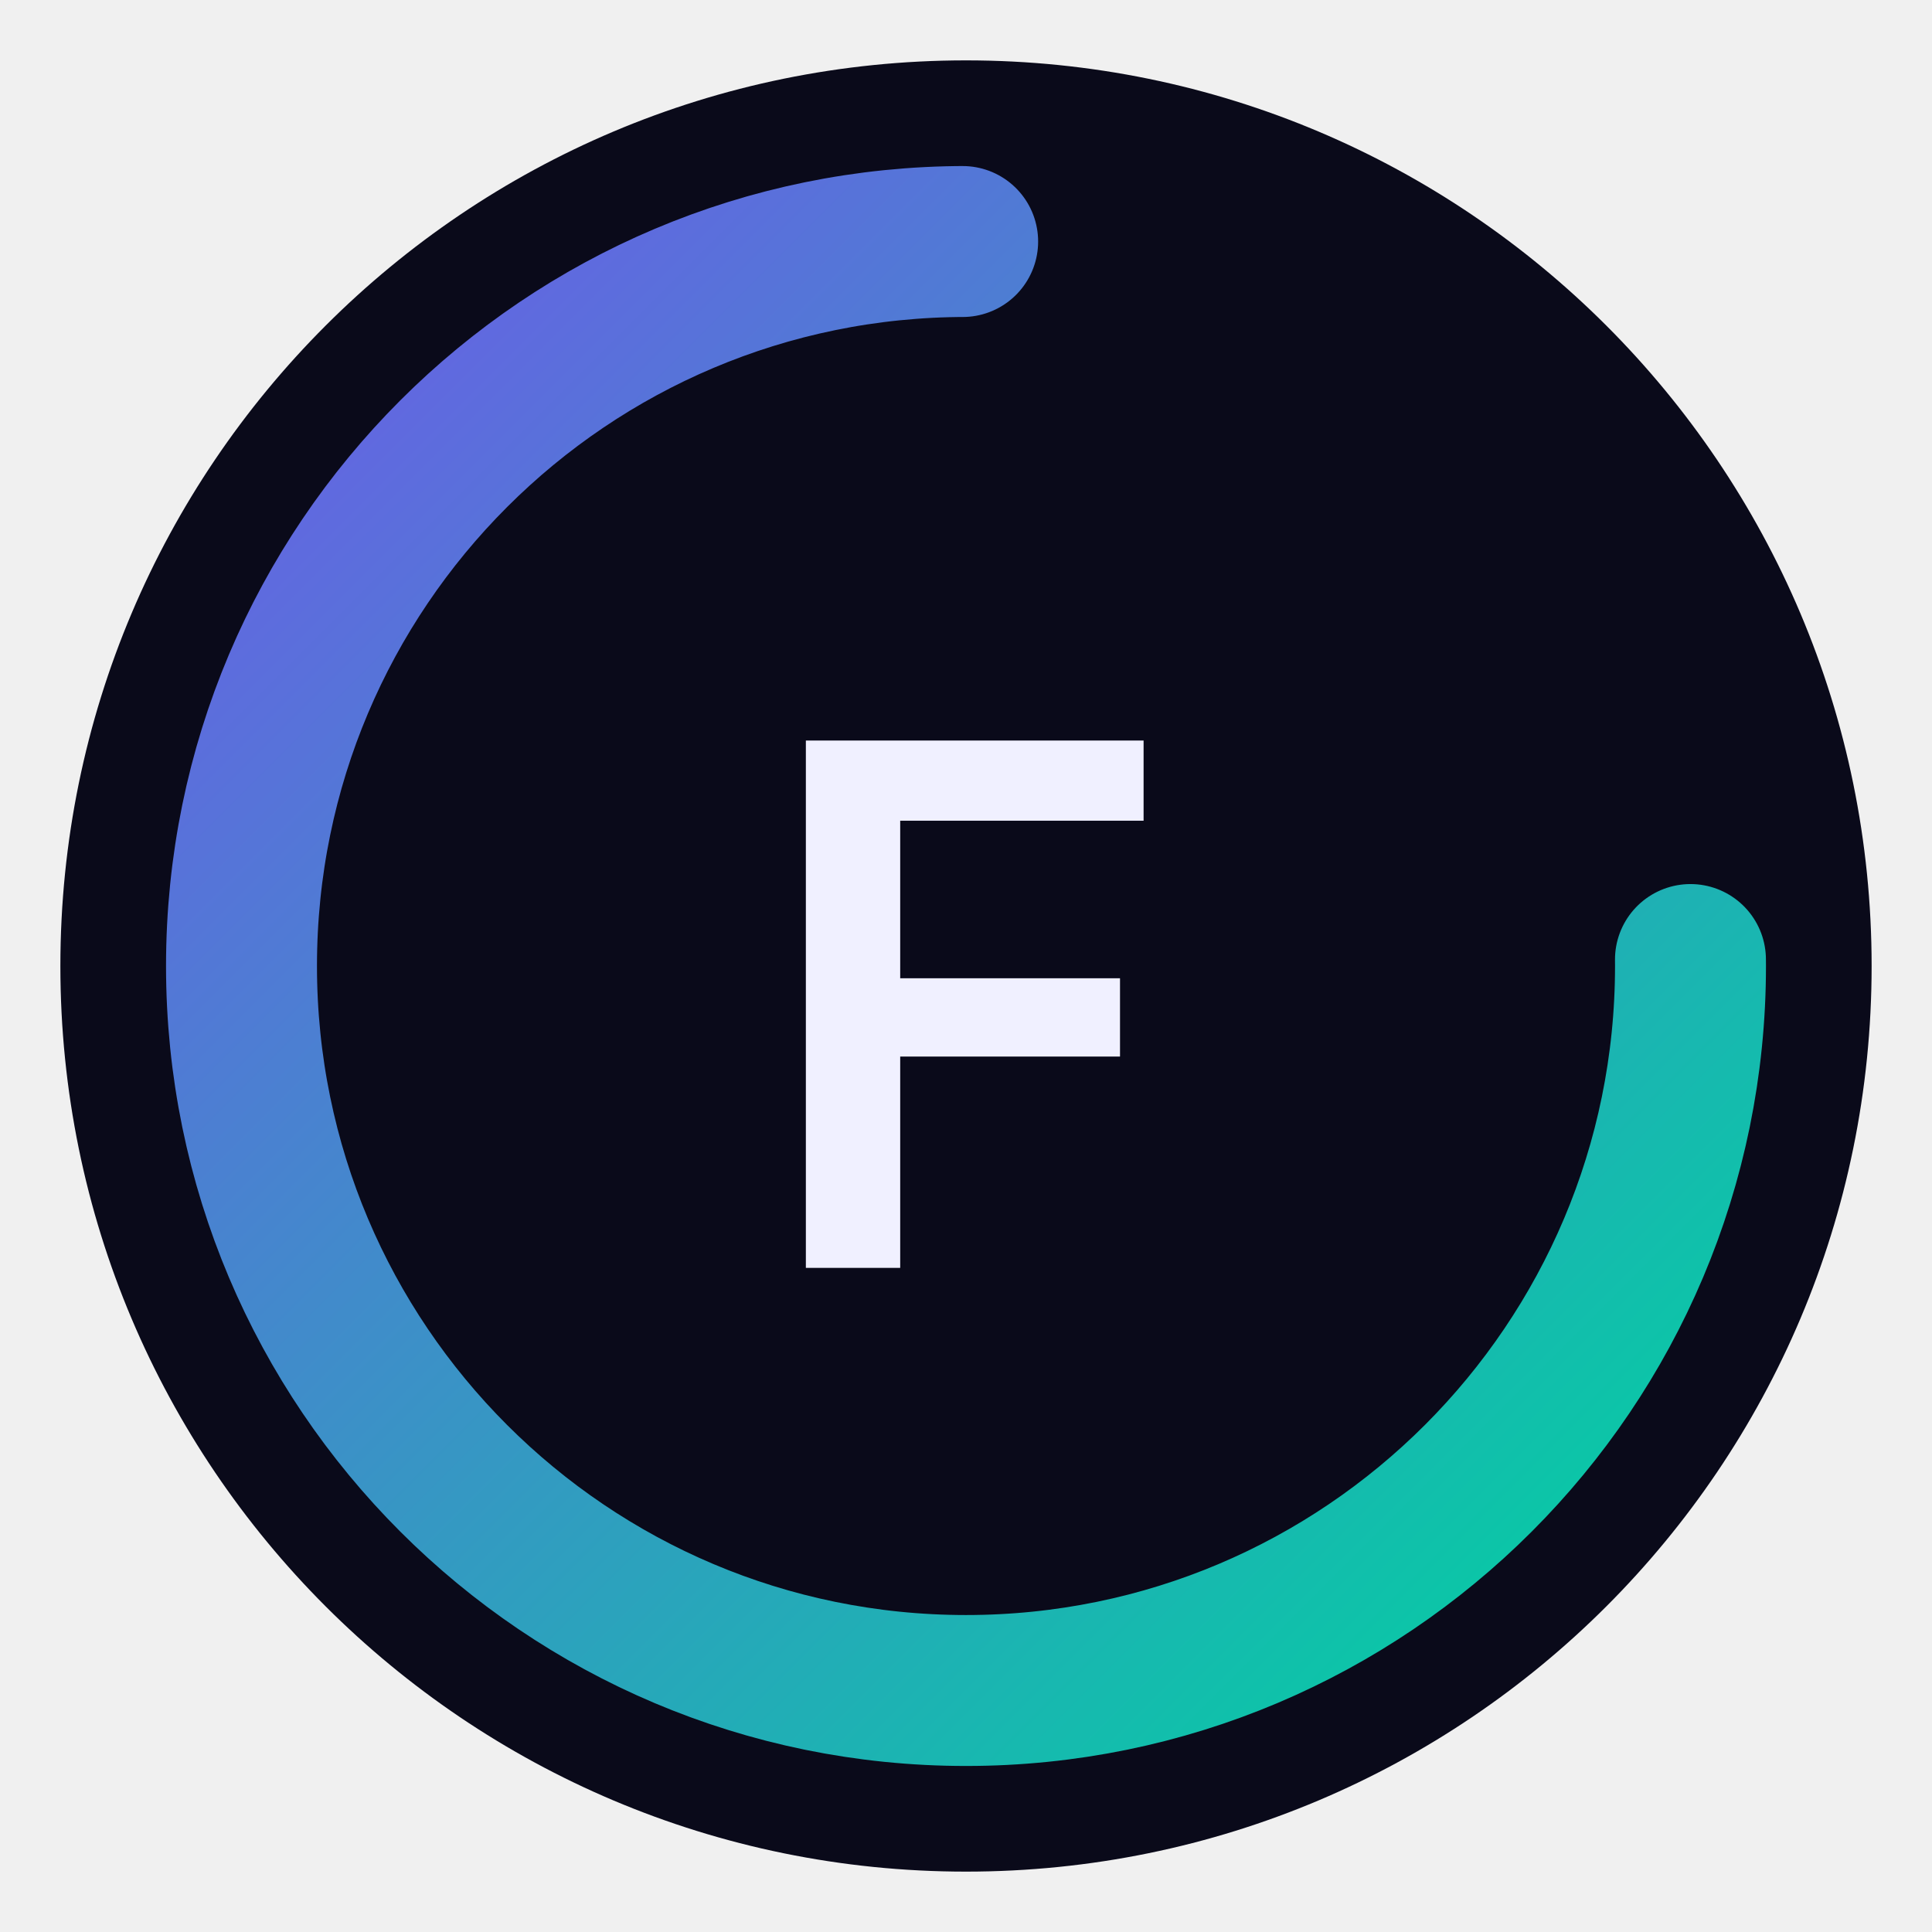
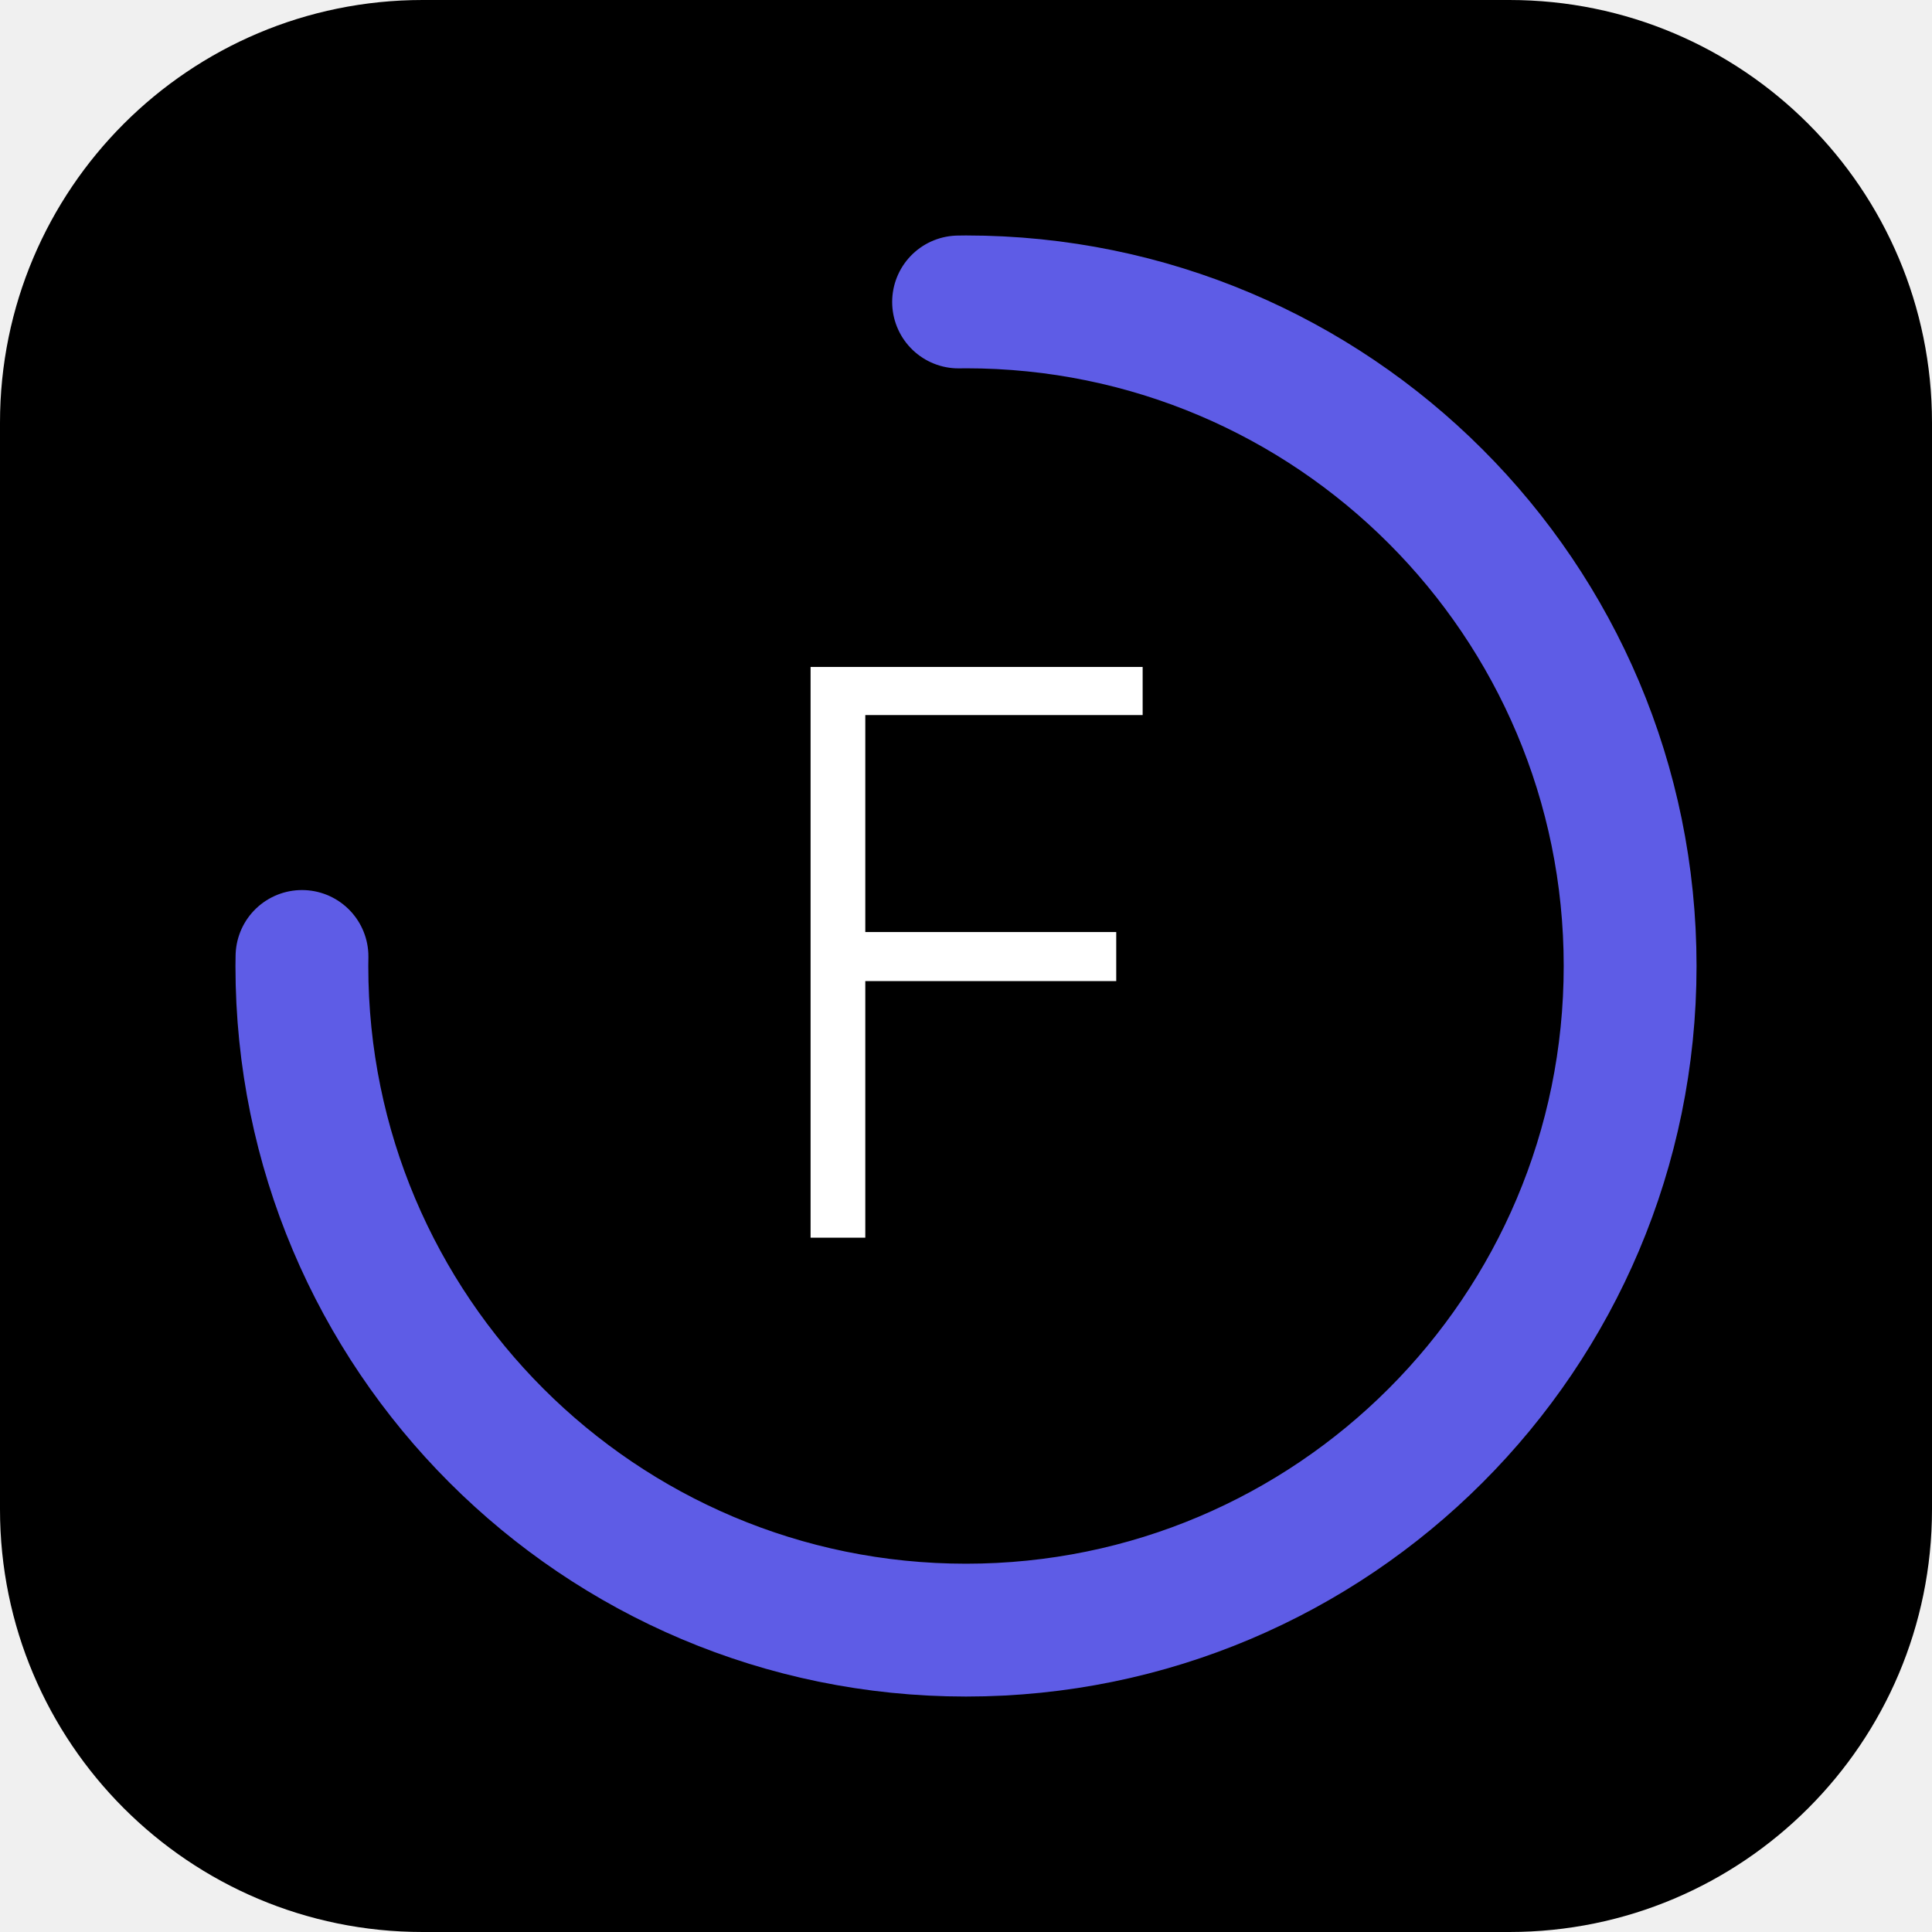
<svg xmlns="http://www.w3.org/2000/svg" viewBox="0 0 32 32">
-   <defs>
-     <linearGradient id="g" x1="0%" y1="0%" x2="100%" y2="100%">
-       <stop offset="0%" stop-color="#6c5ce7" />
-       <stop offset="100%" stop-color="#00d2a0" />
-     </linearGradient>
-   </defs>
-   <circle cx="16" cy="16" r="15" fill="#0a0a1a" />
-   <circle cx="16" cy="16" r="12" fill="none" stroke="url(#g)" stroke-width="2.5" stroke-linecap="round" stroke-dasharray="56.5 18.8" />
-   <text x="16" y="21" text-anchor="middle" font-family="-apple-system, sans-serif" font-size="12" font-weight="600" fill="#f0f0ff">F</text>
+   <rect width="32" height="32" rx="7" fill="#000000" />
+   <circle cx="16" cy="16" r="11" fill="none" stroke="#5E5CE6" stroke-width="2.2" stroke-linecap="round" stroke-dasharray="52 17" transform="rotate(-90 16 16)" />
+   <text x="16" y="20.5" text-anchor="middle" font-family="-apple-system, system-ui, sans-serif" font-size="13" font-weight="300" fill="white">F</text>
</svg>
